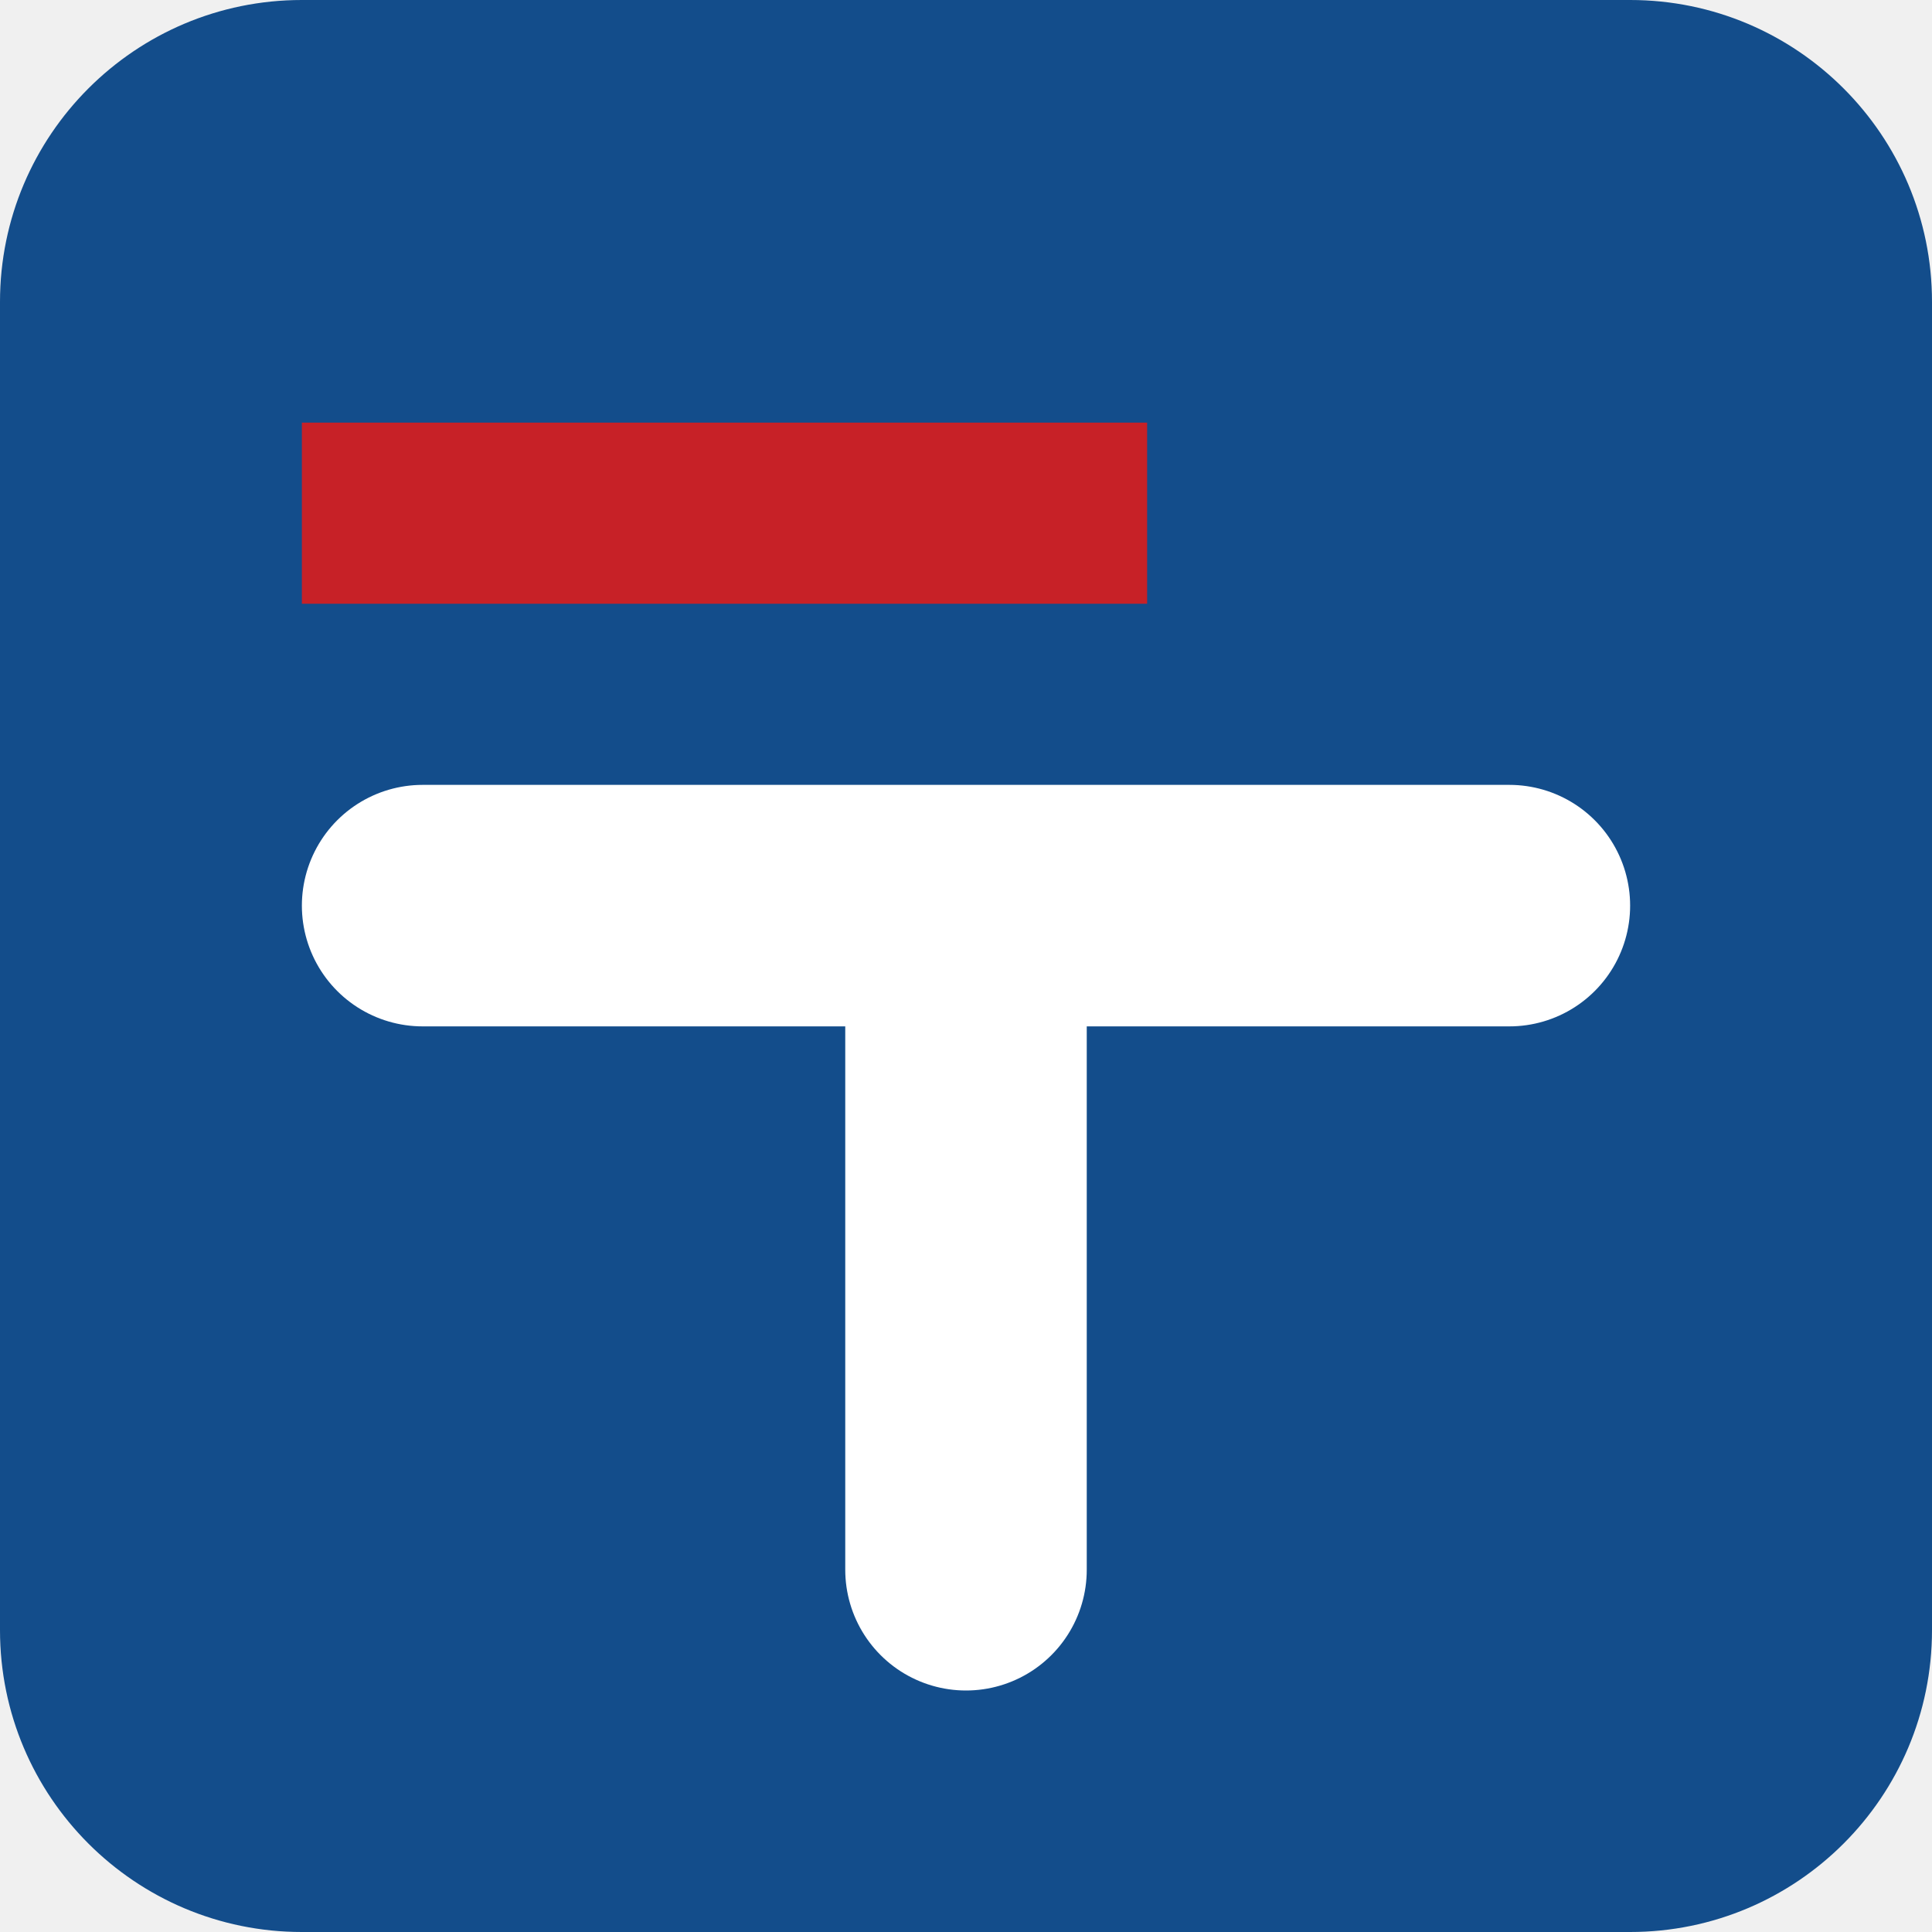
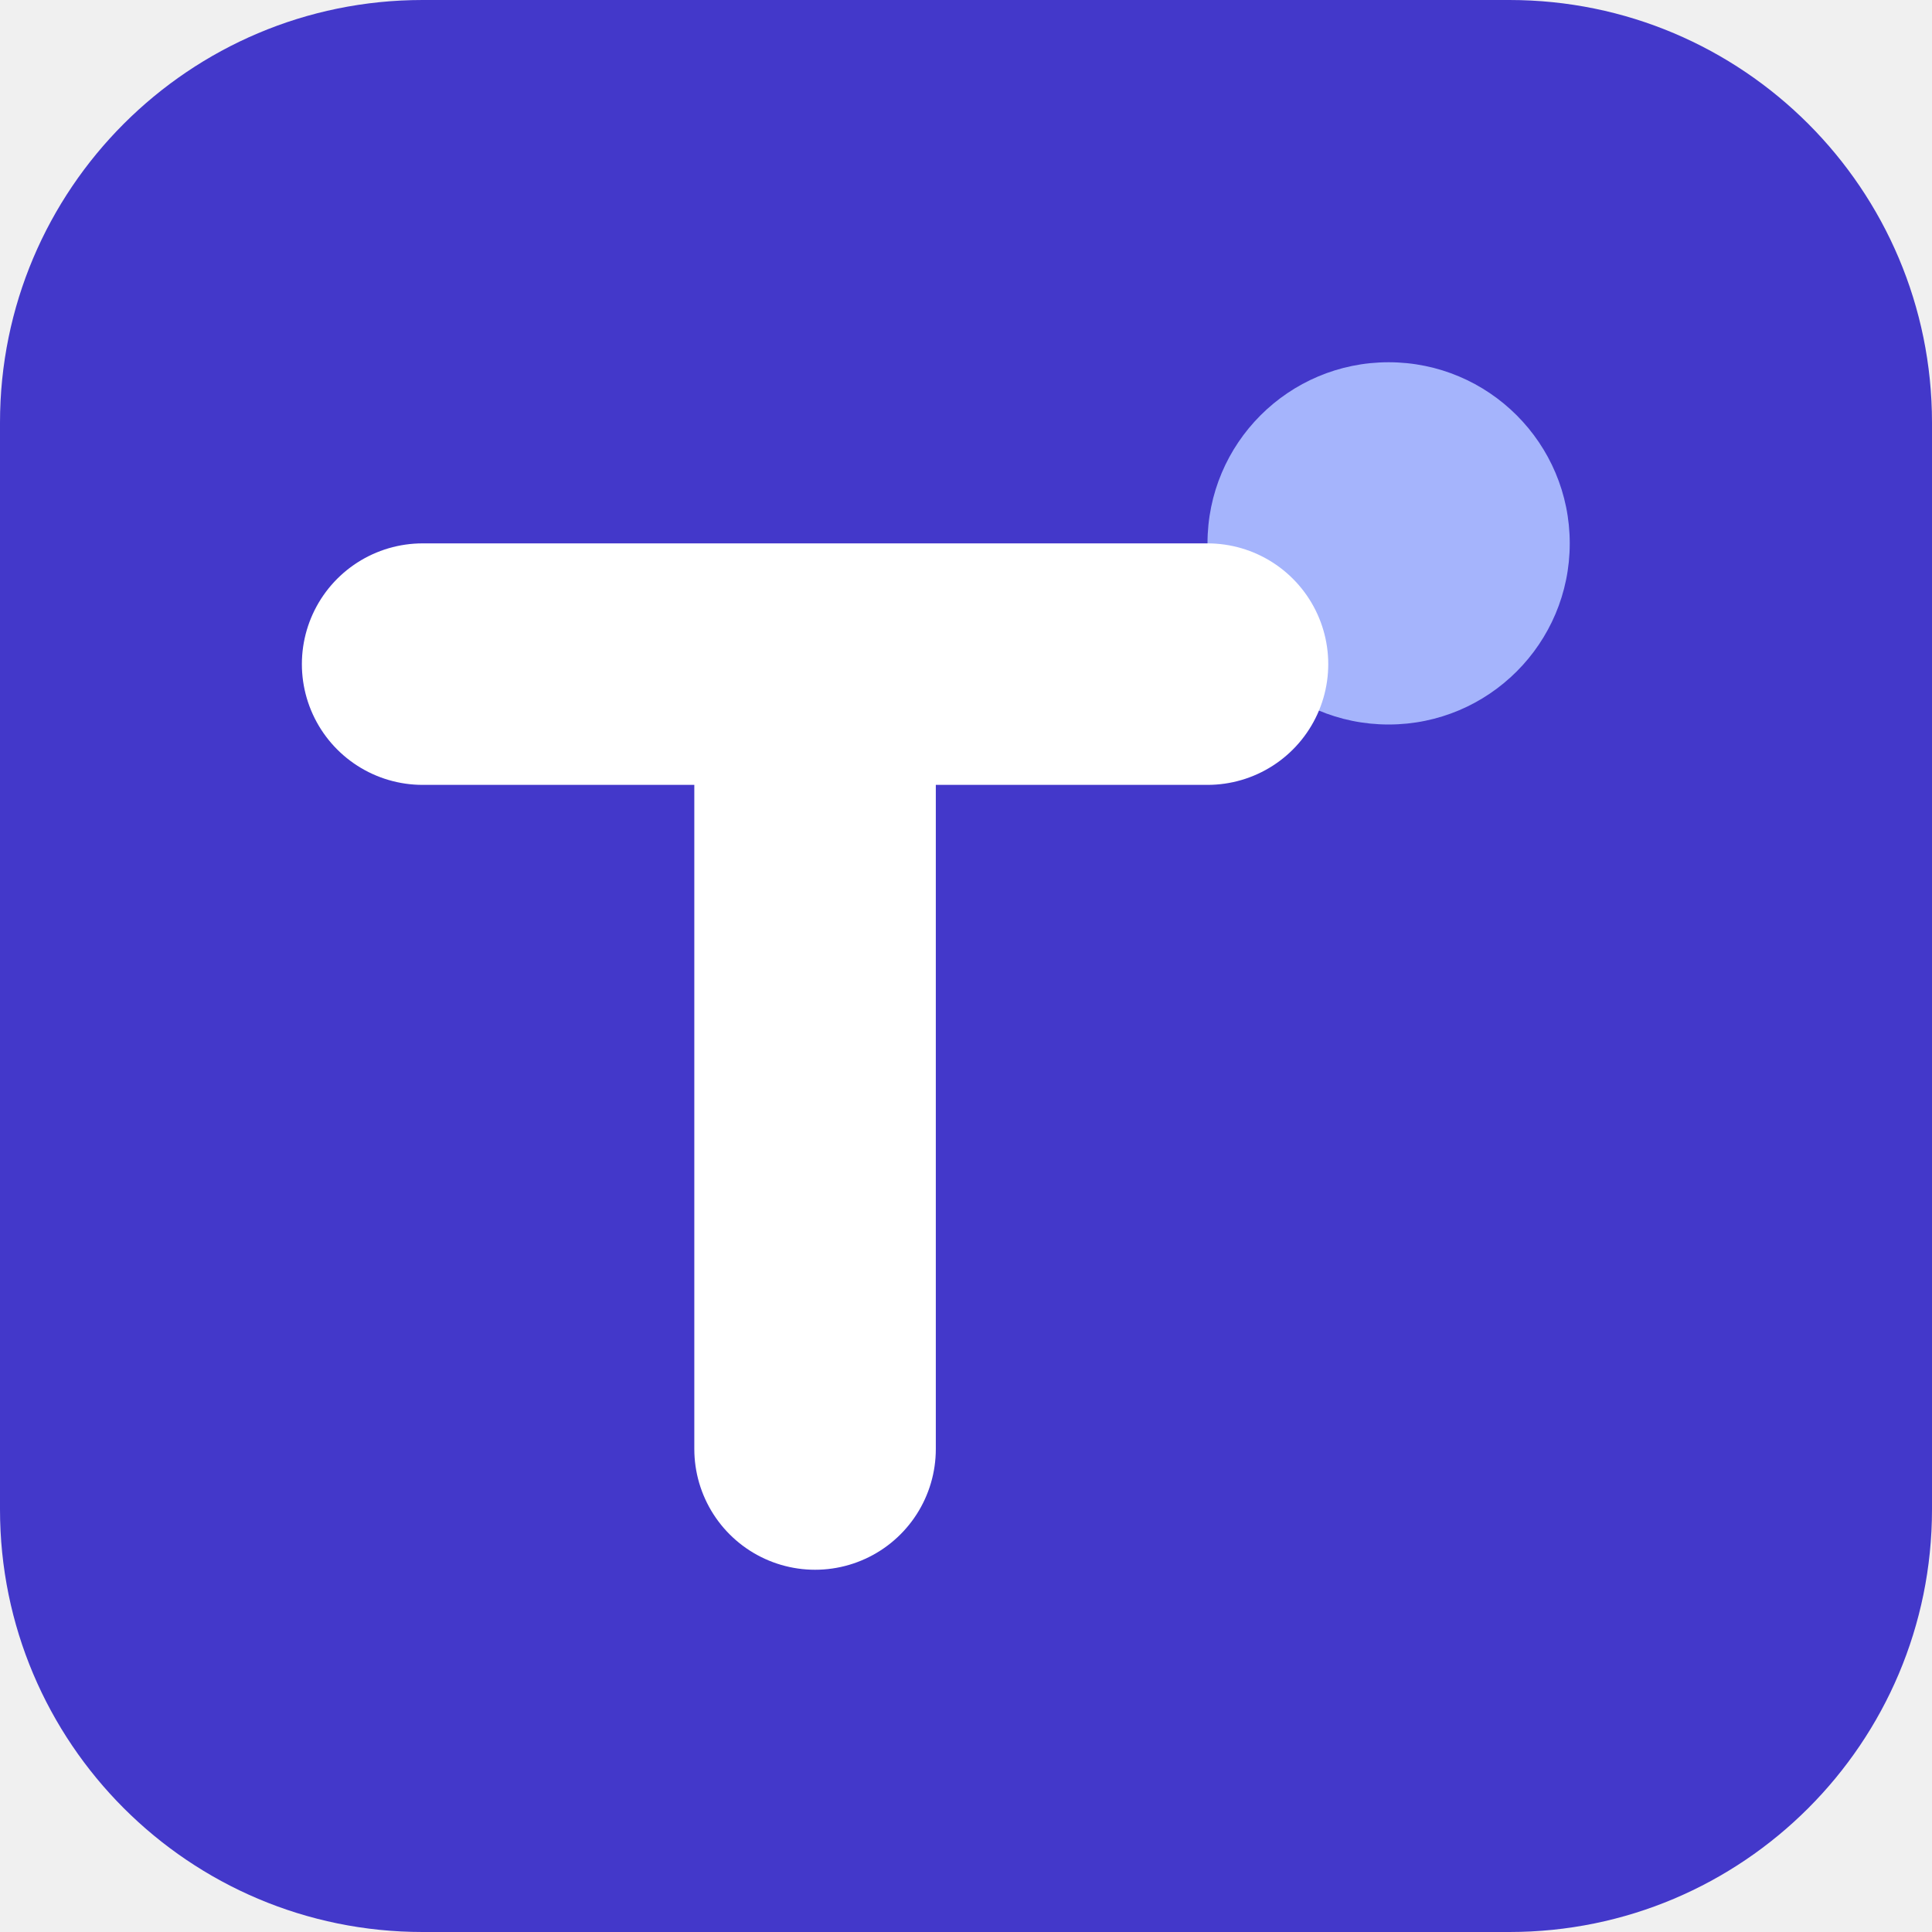
<svg xmlns="http://www.w3.org/2000/svg" viewBox="0 0 64 64">
-   <rect width="64" height="64" rx="10" fill="#134D8B" />
-   <rect x="10" y="14" width="28" height="6" fill="#C72127" />
-   <path d="M14 30h36M32 30v22" stroke="#fff" stroke-width="8" stroke-linecap="round" />
+   <rect width="64" height="64" rx="14" fill="#4338CA" />
+   <circle cx="46" cy="18" r="6" fill="#A5B4FC" />
+   <path d="M14 22h26M27 22v26" stroke="#fff" stroke-width="8" stroke-linecap="round" />
</svg>
